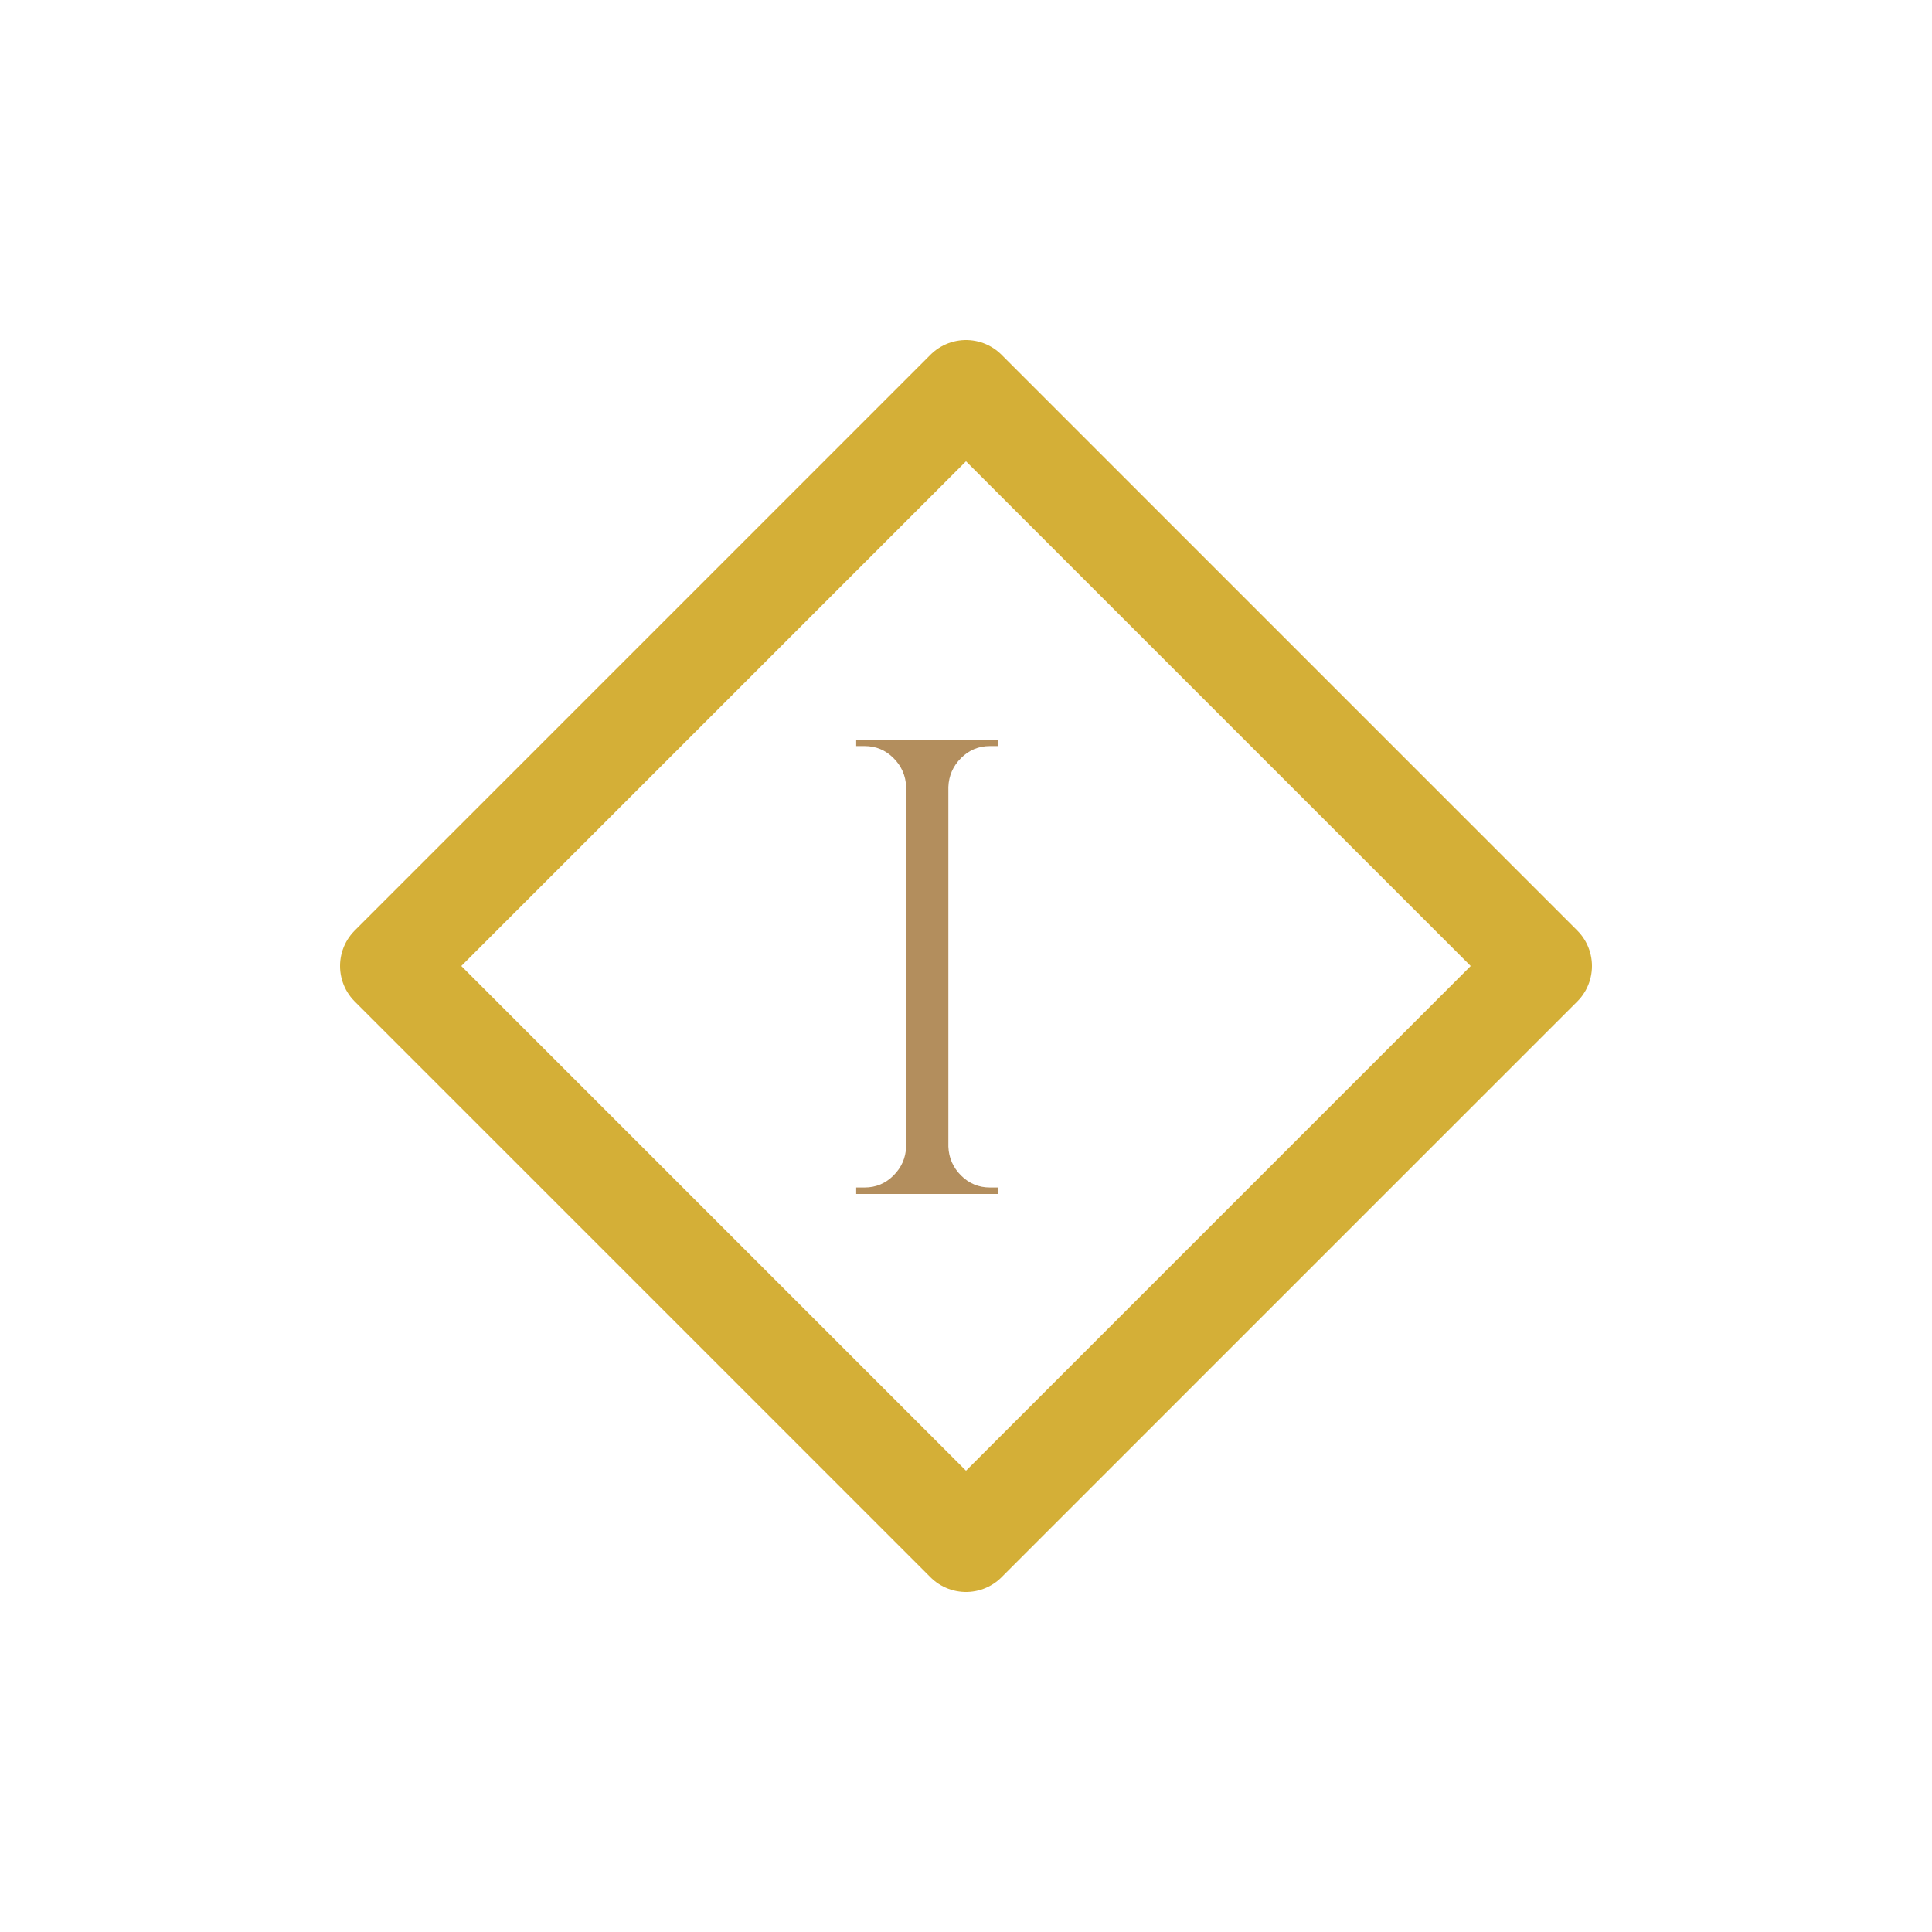
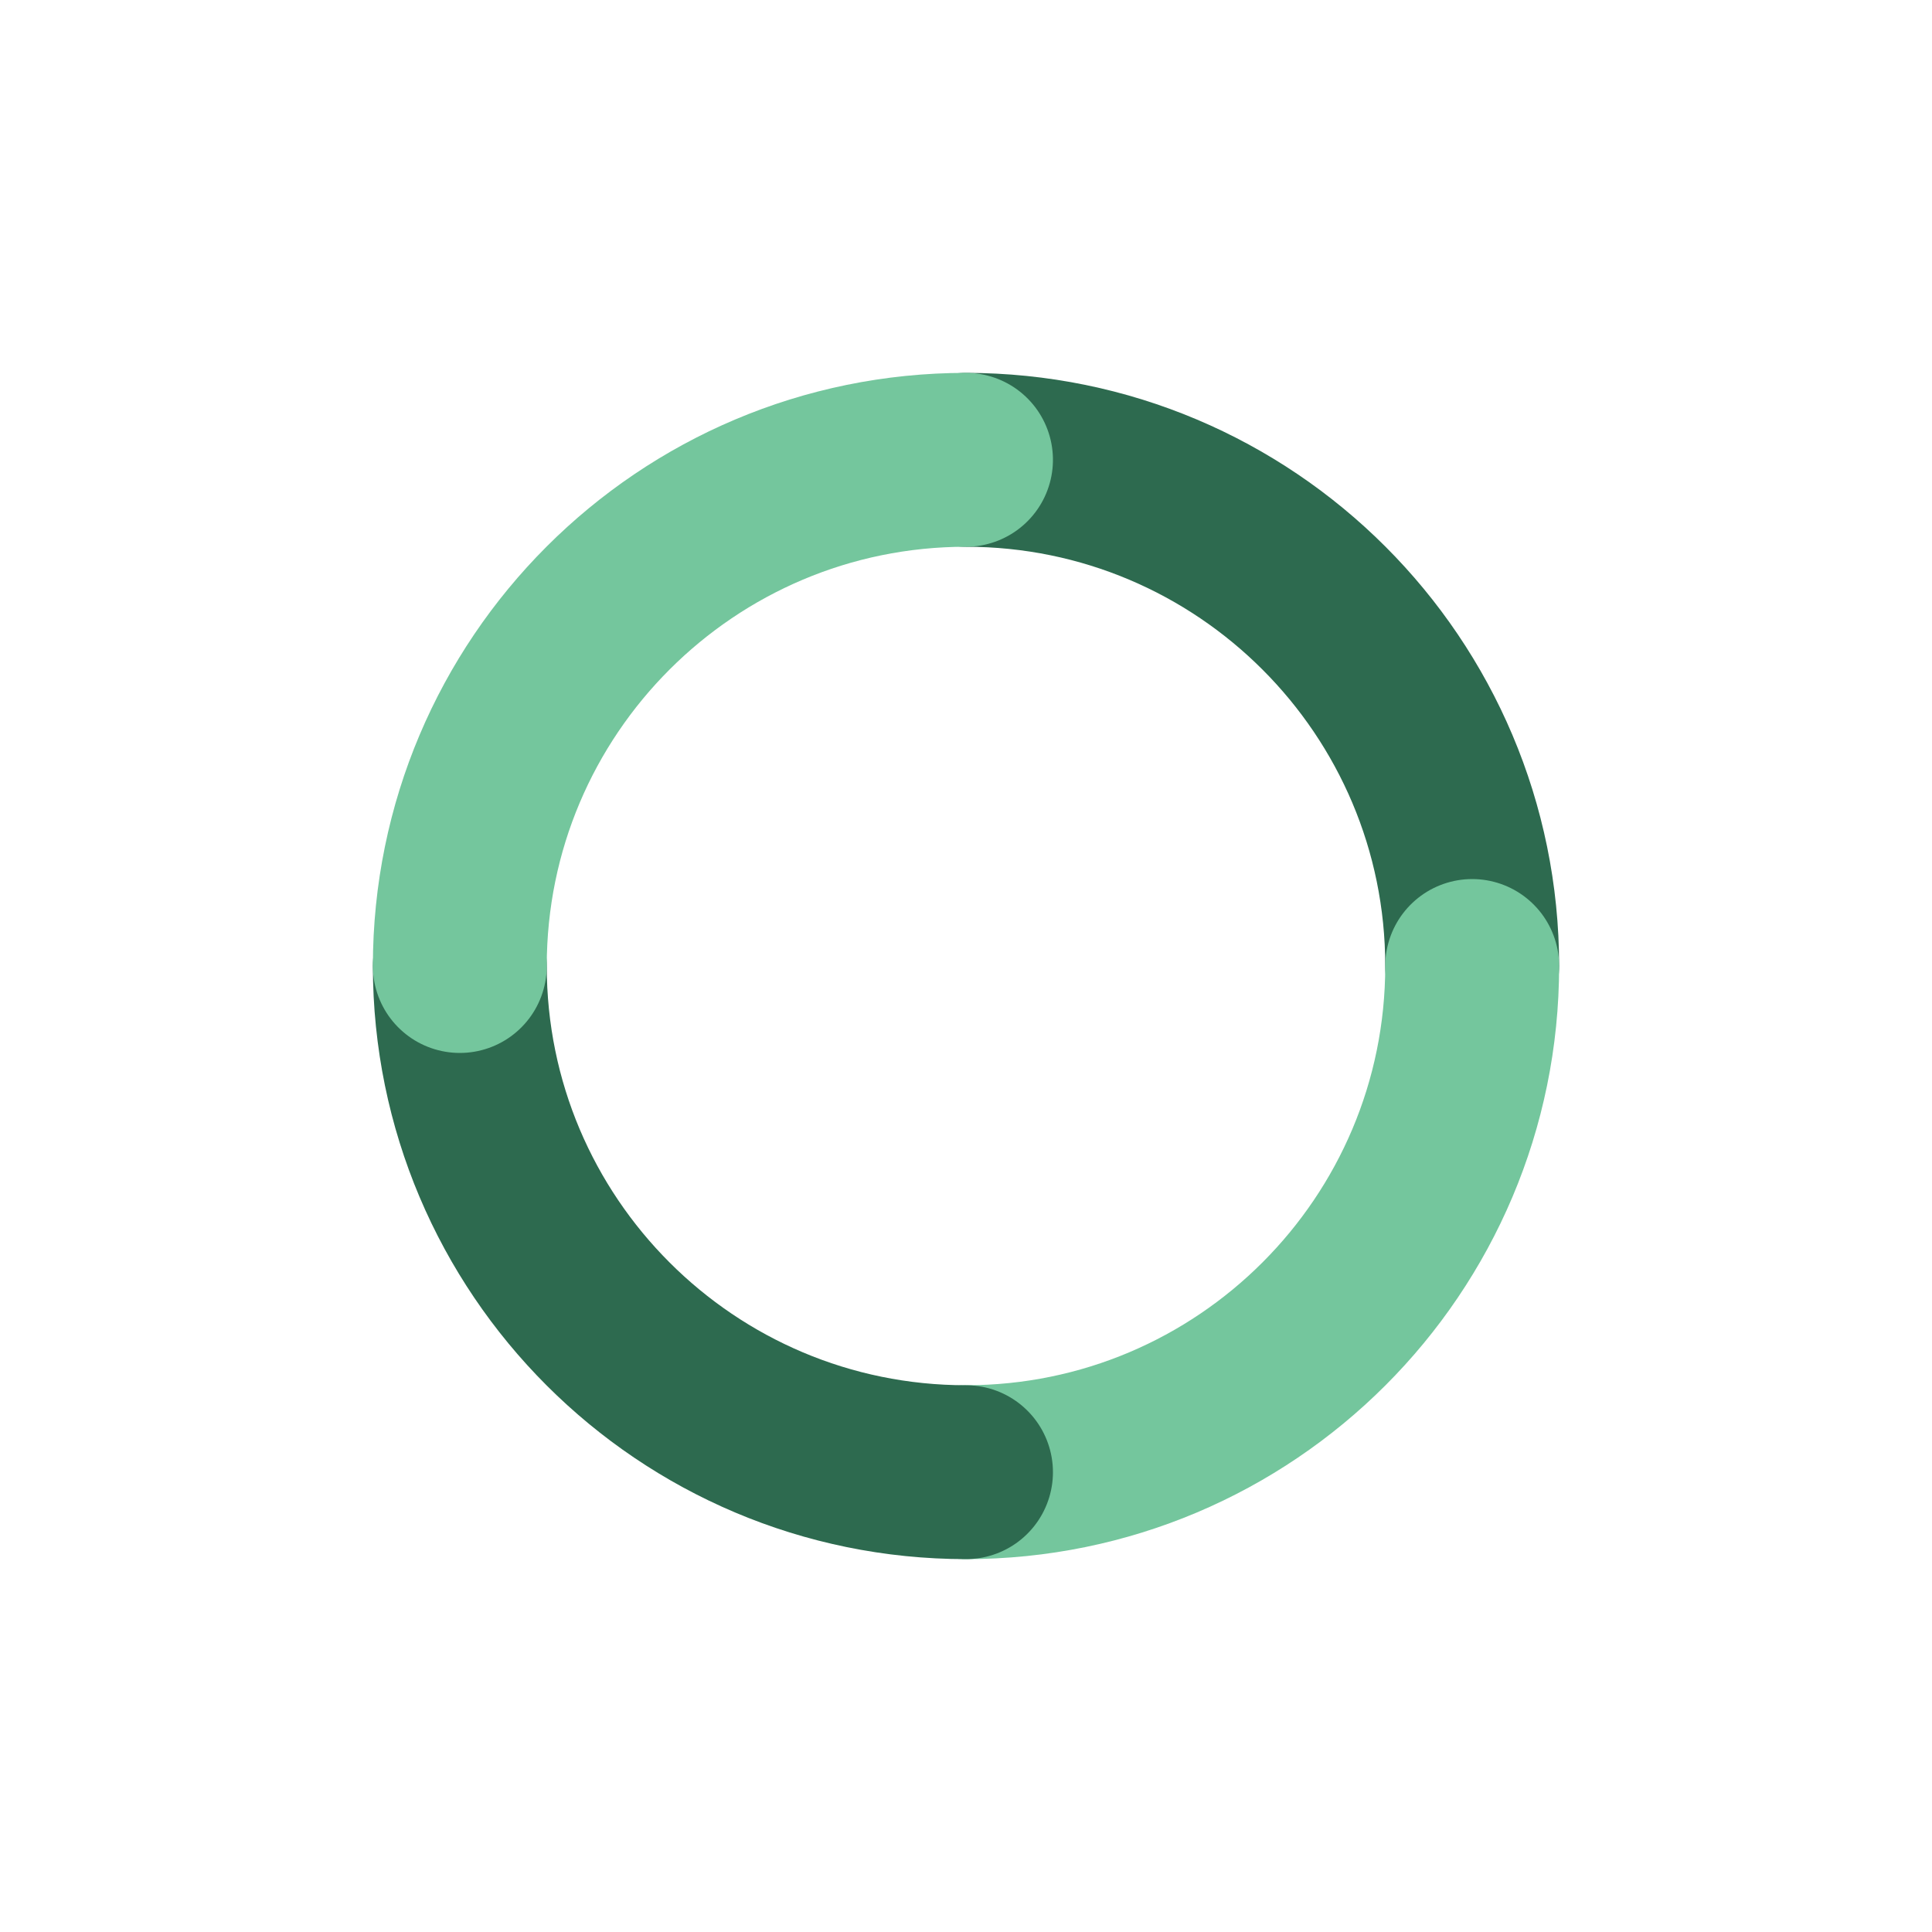
<svg xmlns="http://www.w3.org/2000/svg" viewBox="0 0 100 100" width="100%" height="100%" role="img" aria-label="Instaly Logo">
-   <polygon points="50.0,20.2 79.8,50.0 50.0,79.8 20.2,50.0" fill="none" stroke="#D4AF37" stroke-width="5.2" stroke-linejoin="round" />
-   <g transform="translate(42.3, 61.8)">
-     <path d="M6.787 -23.52L6.787 0L4.603 0L4.603 -23.52L6.787 -23.52ZM4.704 -2.453L4.704 0L2.016 0L2.016 -0.336Q2.016 -0.336 2.234 -0.336Q2.453 -0.336 2.453 -0.336Q3.326 -0.336 3.948 -0.958Q4.57 -1.579 4.603 -2.453L4.704 -2.453ZM4.704 -21.067L4.603 -21.067Q4.57 -21.941 3.948 -22.562Q3.326 -23.184 2.453 -23.184Q2.453 -23.184 2.234 -23.184Q2.016 -23.184 2.016 -23.184L2.016 -23.52L4.704 -23.52L4.704 -21.067ZM6.686 -2.453L6.787 -2.453Q6.821 -1.579 7.442 -0.958Q8.064 -0.336 8.938 -0.336Q8.938 -0.336 9.139 -0.336Q9.341 -0.336 9.374 -0.336L9.374 0L6.686 0L6.686 -2.453ZM6.686 -21.067L6.686 -23.52L9.374 -23.52L9.374 -23.184Q9.341 -23.184 9.139 -23.184Q8.938 -23.184 8.938 -23.184Q8.064 -23.184 7.442 -22.562Q6.821 -21.941 6.787 -21.067L6.686 -21.067Z" fill="#B38E5D" />
+   <g transform="translate(50.0, 50.0)">
+     <path d="M 0,-26.2 A 26.2 26.2 0 0 1 26.2 0" fill="none" stroke="#2D6A4F" stroke-width="9.0" stroke-linecap="round" transform="rotate(0)" />
+     <path d="M 0,-26.2 A 26.2 26.2 0 0 1 26.2 0" fill="none" stroke="#74C69D" stroke-width="9.0" stroke-linecap="round" transform="rotate(90)" />
+     <path d="M 0,-26.2 A 26.2 26.2 0 0 1 26.2 0" fill="none" stroke="#2D6A4F" stroke-width="9.0" stroke-linecap="round" transform="rotate(180)" />
+     <path d="M 0,-26.2 A 26.2 26.2 0 0 1 26.2 0" fill="none" stroke="#74C69D" stroke-width="9.0" stroke-linecap="round" transform="rotate(270)" />
  </g>
</svg>
